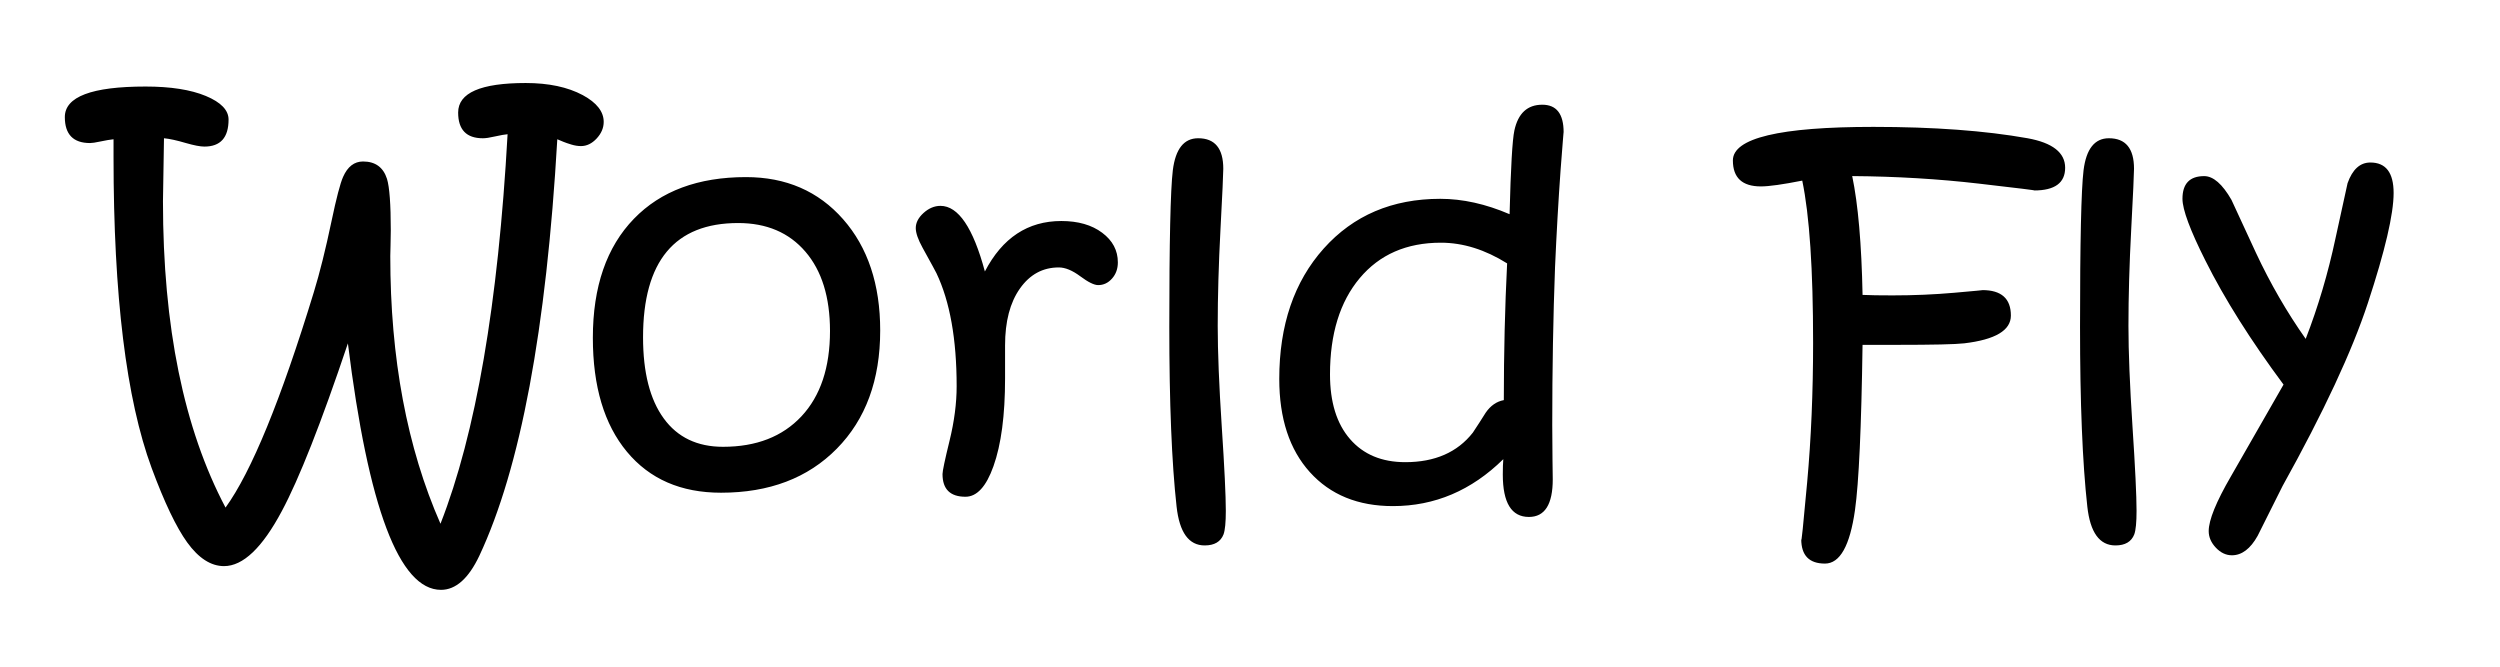
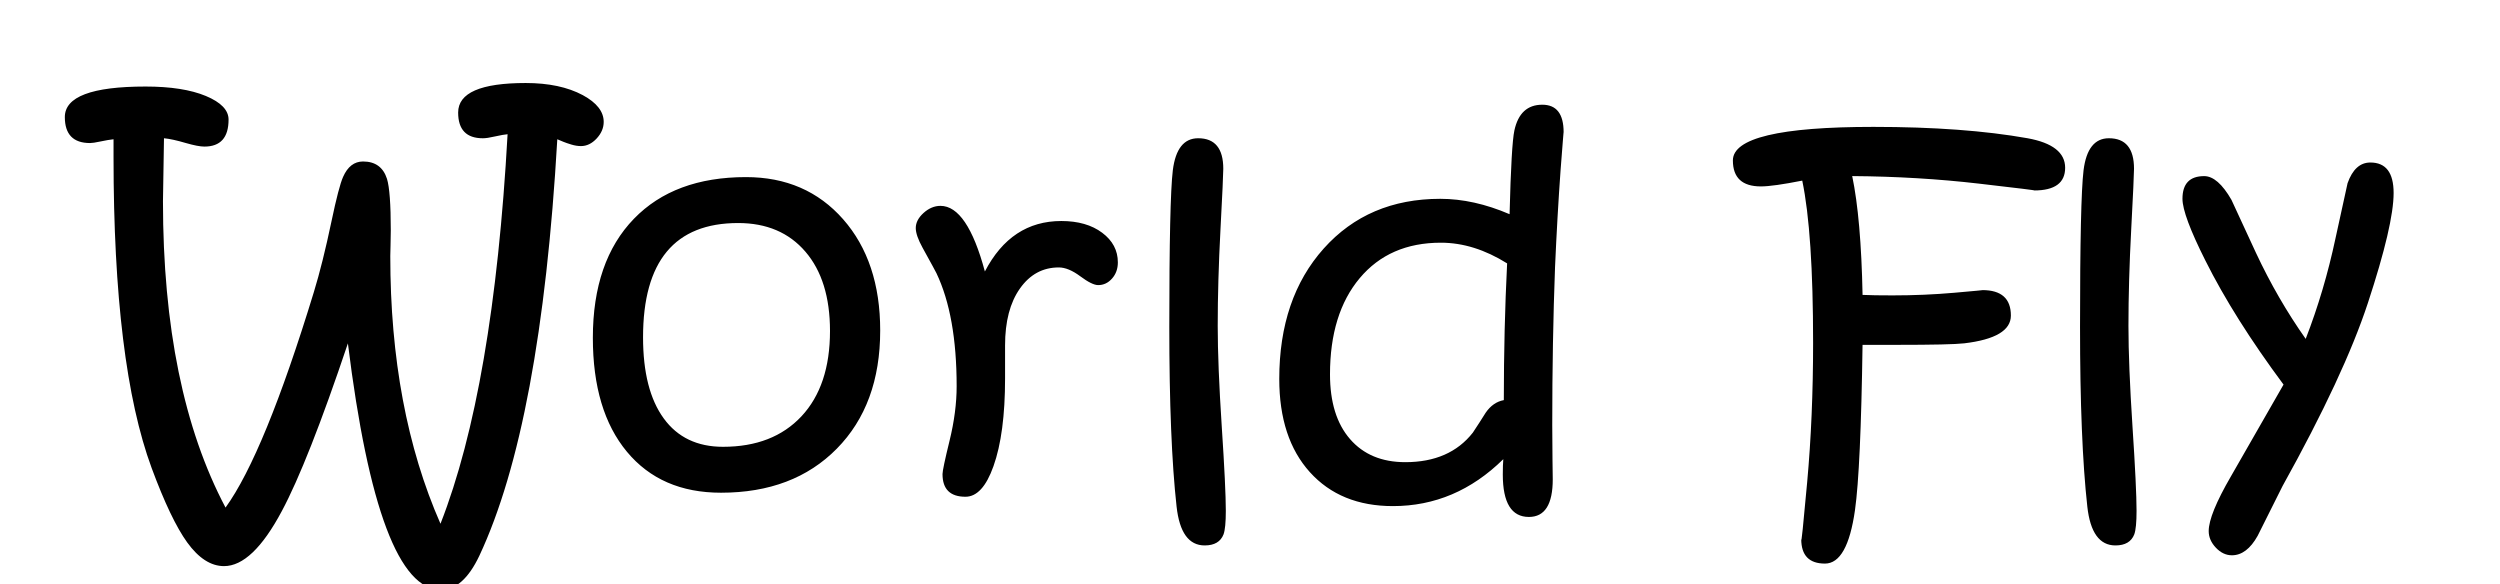
- <svg xmlns="http://www.w3.org/2000/svg" version="1" width="150" height="40">
+ <svg xmlns="http://www.w3.org/2000/svg" version="1" width="150" height="35">
  <rect x="5.131" y="6.283" width="146.465" height="33.717" fill="none" />
  <path d="M36.222 7.312c0 .363-.142.696-.424.999-.283.303-.596.454-.938.454-.182 0-.374-.03-.575-.091-.202-.061-.363-.116-.484-.167l-.363-.151c-.657 11.413-2.216 19.744-4.678 24.991-.646 1.362-1.413 2.044-2.301 2.044-2.503 0-4.365-4.93-5.585-14.789-1.604 4.773-2.927 8.129-3.966 10.066-1.171 2.199-2.326 3.299-3.466 3.299-.787 0-1.524-.474-2.21-1.422-.656-.908-1.368-2.397-2.134-4.466-1.525-4.138-2.286-10.348-2.286-18.633v-1.09c-.203.02-.47.066-.803.136-.282.061-.484.091-.605.091-1.009 0-1.514-.52-1.514-1.559 0-1.221 1.614-1.832 4.844-1.832 1.503 0 2.709.189 3.618.567.908.379 1.362.851 1.362 1.416 0 1.08-.484 1.62-1.453 1.62-.242 0-.611-.07-1.105-.212-.545-.161-.984-.257-1.317-.288l-.061 3.785c0 7.518 1.251 13.643 3.754 18.375 1.554-2.148 3.32-6.457 5.298-12.926.353-1.15.706-2.568 1.06-4.253.292-1.393.524-2.28.696-2.664.272-.615.671-.923 1.196-.923.736 0 1.216.348 1.438 1.044.151.495.227 1.524.227 3.088 0 .252-.005.553-.015.9l-.015.644c0 6.136 1.004 11.489 3.012 16.06 2.119-5.408 3.461-13.199 4.026-23.371-.151.01-.409.056-.772.136-.303.071-.54.106-.711.106-.989 0-1.483-.515-1.483-1.544 0-1.181 1.352-1.771 4.057-1.771 1.372 0 2.513.242 3.421.727.836.453 1.255.988 1.255 1.604zm16.59 12.518c0 2.967-.868 5.331-2.604 7.091-1.736 1.762-4.052 2.642-6.948 2.642-2.402 0-4.284-.819-5.646-2.46-1.362-1.64-2.043-3.917-2.043-6.834 0-3.067.822-5.449 2.467-7.145 1.614-1.665 3.854-2.498 6.721-2.498 2.401 0 4.344.843 5.828 2.528 1.483 1.686 2.225 3.911 2.225 6.676zm-3.012.03c0-2.028-.492-3.615-1.476-4.76-.984-1.146-2.329-1.718-4.034-1.718-3.805 0-5.707 2.286-5.707 6.857 0 2.109.414 3.731 1.241 4.866.827 1.136 2.013 1.703 3.557 1.703 1.998 0 3.567-.61 4.708-1.831 1.14-1.221 1.711-2.927 1.711-5.117zm17.271-4.117c0 .384-.116.707-.348.969-.232.263-.51.394-.833.394-.242 0-.601-.176-1.075-.53-.475-.353-.903-.53-1.287-.53-.959 0-1.736.421-2.331 1.264-.596.842-.893 1.98-.893 3.413v1.982c0 2.211-.232 3.967-.696 5.268-.434 1.222-.994 1.832-1.68 1.832-.918 0-1.377-.454-1.377-1.362 0-.182.141-.851.424-2.006.282-1.155.424-2.242.424-3.262 0-2.825-.404-5.086-1.211-6.781-.021-.05-.298-.56-.833-1.529-.272-.494-.409-.888-.409-1.181 0-.323.156-.625.469-.908.313-.282.651-.424 1.014-.424 1.069 0 1.958 1.312 2.664 3.936 1.049-2.018 2.578-3.027 4.586-3.027 1.009 0 1.826.235 2.452.704.627.469.94 1.061.94 1.778zm6.478 14.909c0 .687-.045 1.155-.136 1.408-.172.443-.549.666-1.131.666-.954 0-1.516-.777-1.687-2.332-.291-2.623-.437-6.215-.437-10.777 0-5.096.07-8.229.211-9.4.16-1.281.667-1.922 1.521-1.922 1.005 0 1.507.611 1.507 1.832 0 .303-.056 1.506-.167 3.61-.111 2.104-.167 4.044-.167 5.82 0 1.554.081 3.565.242 6.032.163 2.468.244 4.155.244 5.063zm20.268-22.72c0-.061-.061.696-.182 2.271-.131 1.827-.242 3.769-.333 5.828-.111 2.967-.167 6.126-.167 9.476 0 .687.005 1.391.015 2.111l.015 1.143c0 1.504-.477 2.256-1.43 2.256-1.045 0-1.567-.848-1.567-2.543 0-.394.01-.701.03-.924-1.905 1.877-4.112 2.816-6.623 2.816-2.096 0-3.757-.679-4.982-2.036s-1.837-3.222-1.837-5.593c0-3.229.89-5.838 2.668-7.826 1.779-1.988 4.11-2.982 6.993-2.982 1.341 0 2.727.308 4.158.923.07-2.795.167-4.47.288-5.025.223-1.029.781-1.544 1.673-1.544.855-.001 1.281.55 1.281 1.649zm-3.39 7.871c-1.32-.827-2.646-1.241-3.976-1.241-2.056 0-3.678.709-4.867 2.126-1.189 1.418-1.784 3.343-1.784 5.774 0 1.666.4 2.96 1.202 3.883.801.924 1.907 1.385 3.317 1.385 1.773 0 3.124-.59 4.051-1.771.262-.394.519-.792.771-1.196.292-.424.655-.676 1.088-.756.001-2.835.066-5.57.198-8.204zm33.482-5.737c0 .908-.621 1.362-1.862 1.362.171 0-.929-.136-3.3-.409-2.432-.282-4.97-.434-7.614-.454.353 1.695.56 4.072.621 7.129.434.021 1.034.03 1.801.03 1.271 0 2.507-.053 3.708-.159 1.201-.105 1.761-.159 1.68-.159 1.14 0 1.71.51 1.71 1.529 0 .888-.934 1.443-2.8 1.665-.525.061-1.887.091-4.087.091h-2.013c-.071 4.965-.222 8.27-.454 9.915-.303 2.139-.903 3.209-1.801 3.209-.949 0-1.423-.49-1.423-1.469 0 .333.119-.805.355-3.413.237-2.608.356-5.396.356-8.363 0-4.41-.217-7.654-.651-9.733-1.171.232-1.998.348-2.482.348-1.12 0-1.68-.52-1.68-1.559 0-1.342 2.81-2.013 8.431-2.013 3.612 0 6.695.227 9.249.681 1.504.274 2.256.864 2.256 1.772zm4.284 20.586c0 .687-.045 1.155-.136 1.408-.172.443-.549.666-1.131.666-.954 0-1.516-.777-1.687-2.332-.291-2.623-.437-6.215-.437-10.777 0-5.096.07-8.229.211-9.4.16-1.281.667-1.922 1.521-1.922 1.005 0 1.507.611 1.507 1.832 0 .303-.056 1.506-.167 3.61-.111 2.104-.167 4.044-.167 5.82 0 1.554.081 3.565.242 6.032.163 2.468.244 4.155.244 5.063zm15.424-19.072c0 1.271-.515 3.472-1.544 6.6-.949 2.887-2.654 6.545-5.116 10.975-.495.998-.994 1.998-1.499 2.996-.434.777-.949 1.166-1.544 1.166-.354 0-.673-.151-.961-.454-.287-.303-.431-.636-.431-.999 0-.656.445-1.751 1.335-3.285 2.033-3.548 3.084-5.383 3.155-5.504-1.976-2.661-3.538-5.14-4.687-7.438-.918-1.826-1.377-3.063-1.377-3.708 0-.908.434-1.362 1.303-1.362.545 0 1.091.475 1.636 1.423.495 1.06.985 2.119 1.47 3.179.865 1.847 1.86 3.568 2.985 5.164.747-1.928 1.342-3.937 1.786-6.026.474-2.17.716-3.275.726-3.315.293-.827.749-1.241 1.366-1.241.932-.002 1.397.608 1.397 1.829z" />
</svg>
